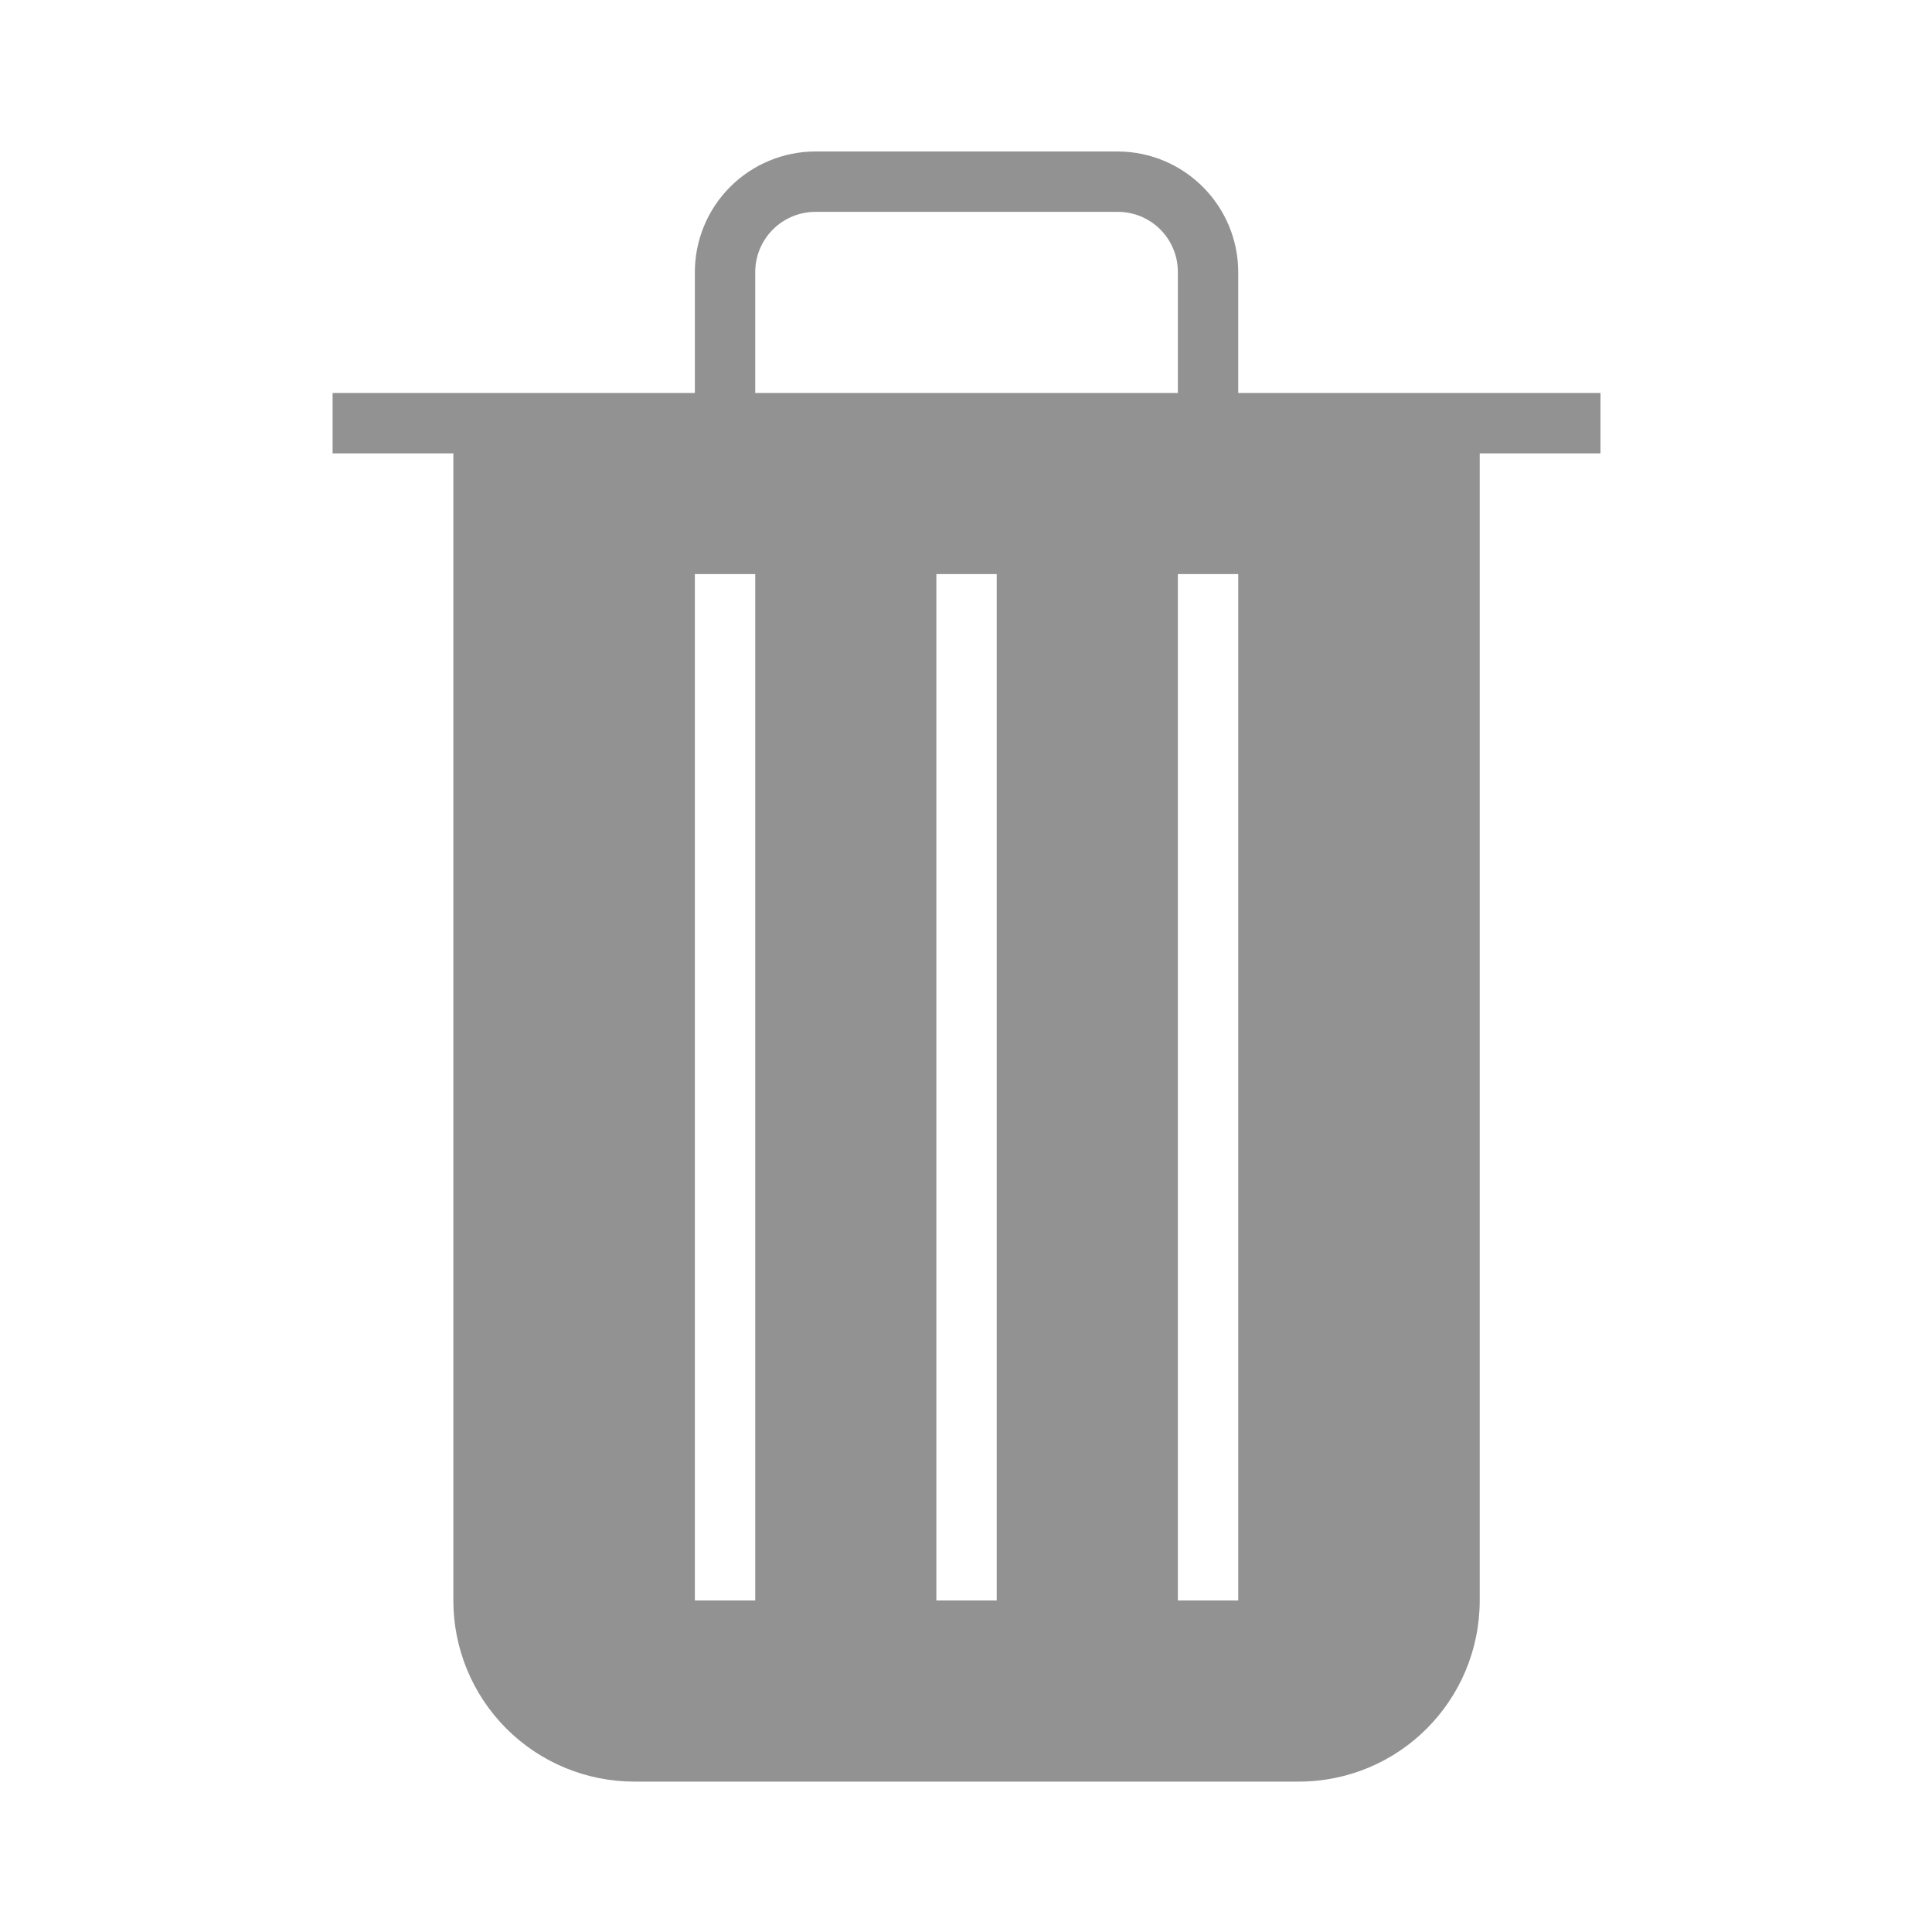
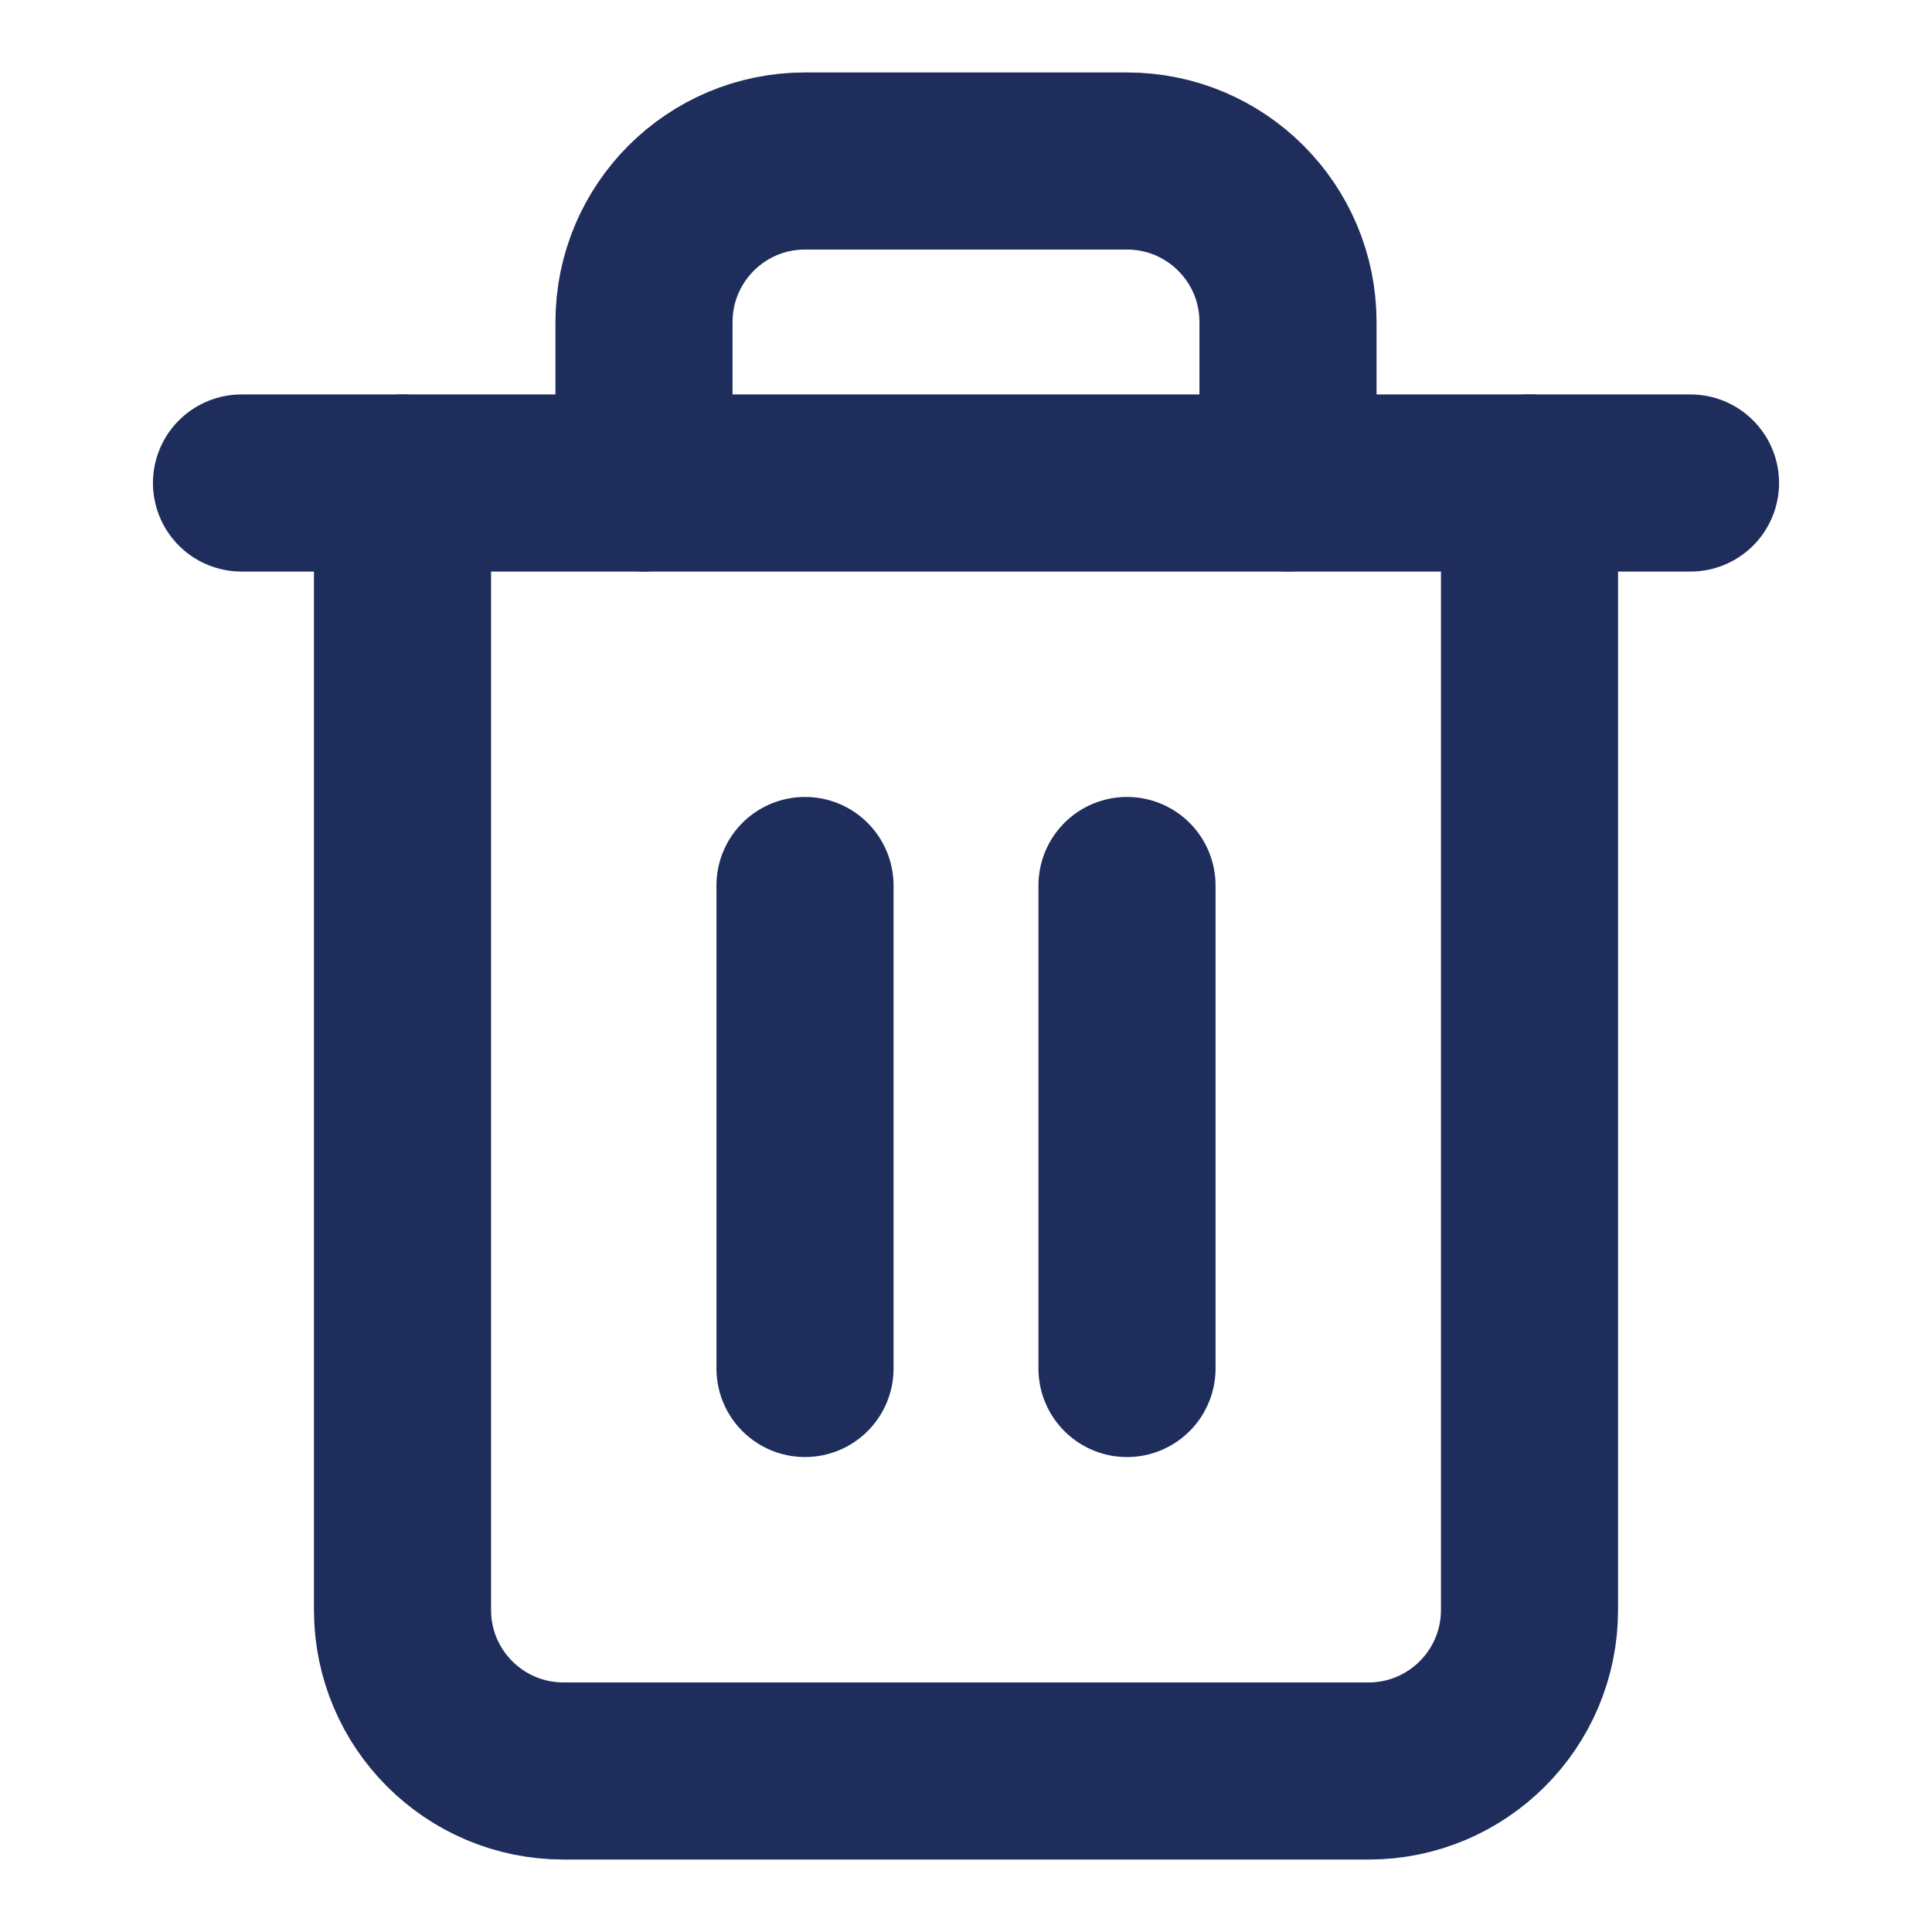
- <svg xmlns="http://www.w3.org/2000/svg" width="32" height="32" version="1.1" id="svg1">
-   <defs id="defs1" />
-   <path fill="#929292" fill-rule="evenodd" d="m 22.509,6.509 h -2 v -1.995 a 2.002,2.002 0 0 0 -1.997,-2.005 h -5.006 a 1.999,1.999 0 0 0 -1.997,2.005 v 1.995 H 5.509 v 1 h 2 V 26.502 a 2.998,2.998 0 0 0 3,3.007 h 11 c 1.657,0 3,-1.336 3,-3.007 V 7.509 h 2 v -1 z m -11,3 V 26.509 h 1 V 9.509 Z m 4,0 V 26.509 h 1 V 9.509 Z m 4,0 V 26.509 h 1 V 9.509 Z m -5.997,-6 a 0.998,0.998 0 0 0 -1.003,0.999 v 2.001 h 7 v -2.001 a 0.994,0.994 0 0 0 -1.003,-0.999 z" id="path1" />
+ <svg xmlns="http://www.w3.org/2000/svg" viewBox="0 0 24 24" fill="none" stroke="#1e2d5c" stroke-width="2.2" stroke-linecap="round" stroke-linejoin="round">
+   <path d="M3 6h18" />
+   <path d="M8 6V4a2 2 0 0 1 2-2h4a2 2 0 0 1 2 2v2" />
+   <path d="M19 6v14a2 2 0 0 1-2 2H7a2 2 0 0 1-2-2V6" />
+   <line x1="10" x2="10" y1="11" y2="17" />
+   <line x1="14" x2="14" y1="11" y2="17" />
</svg>
